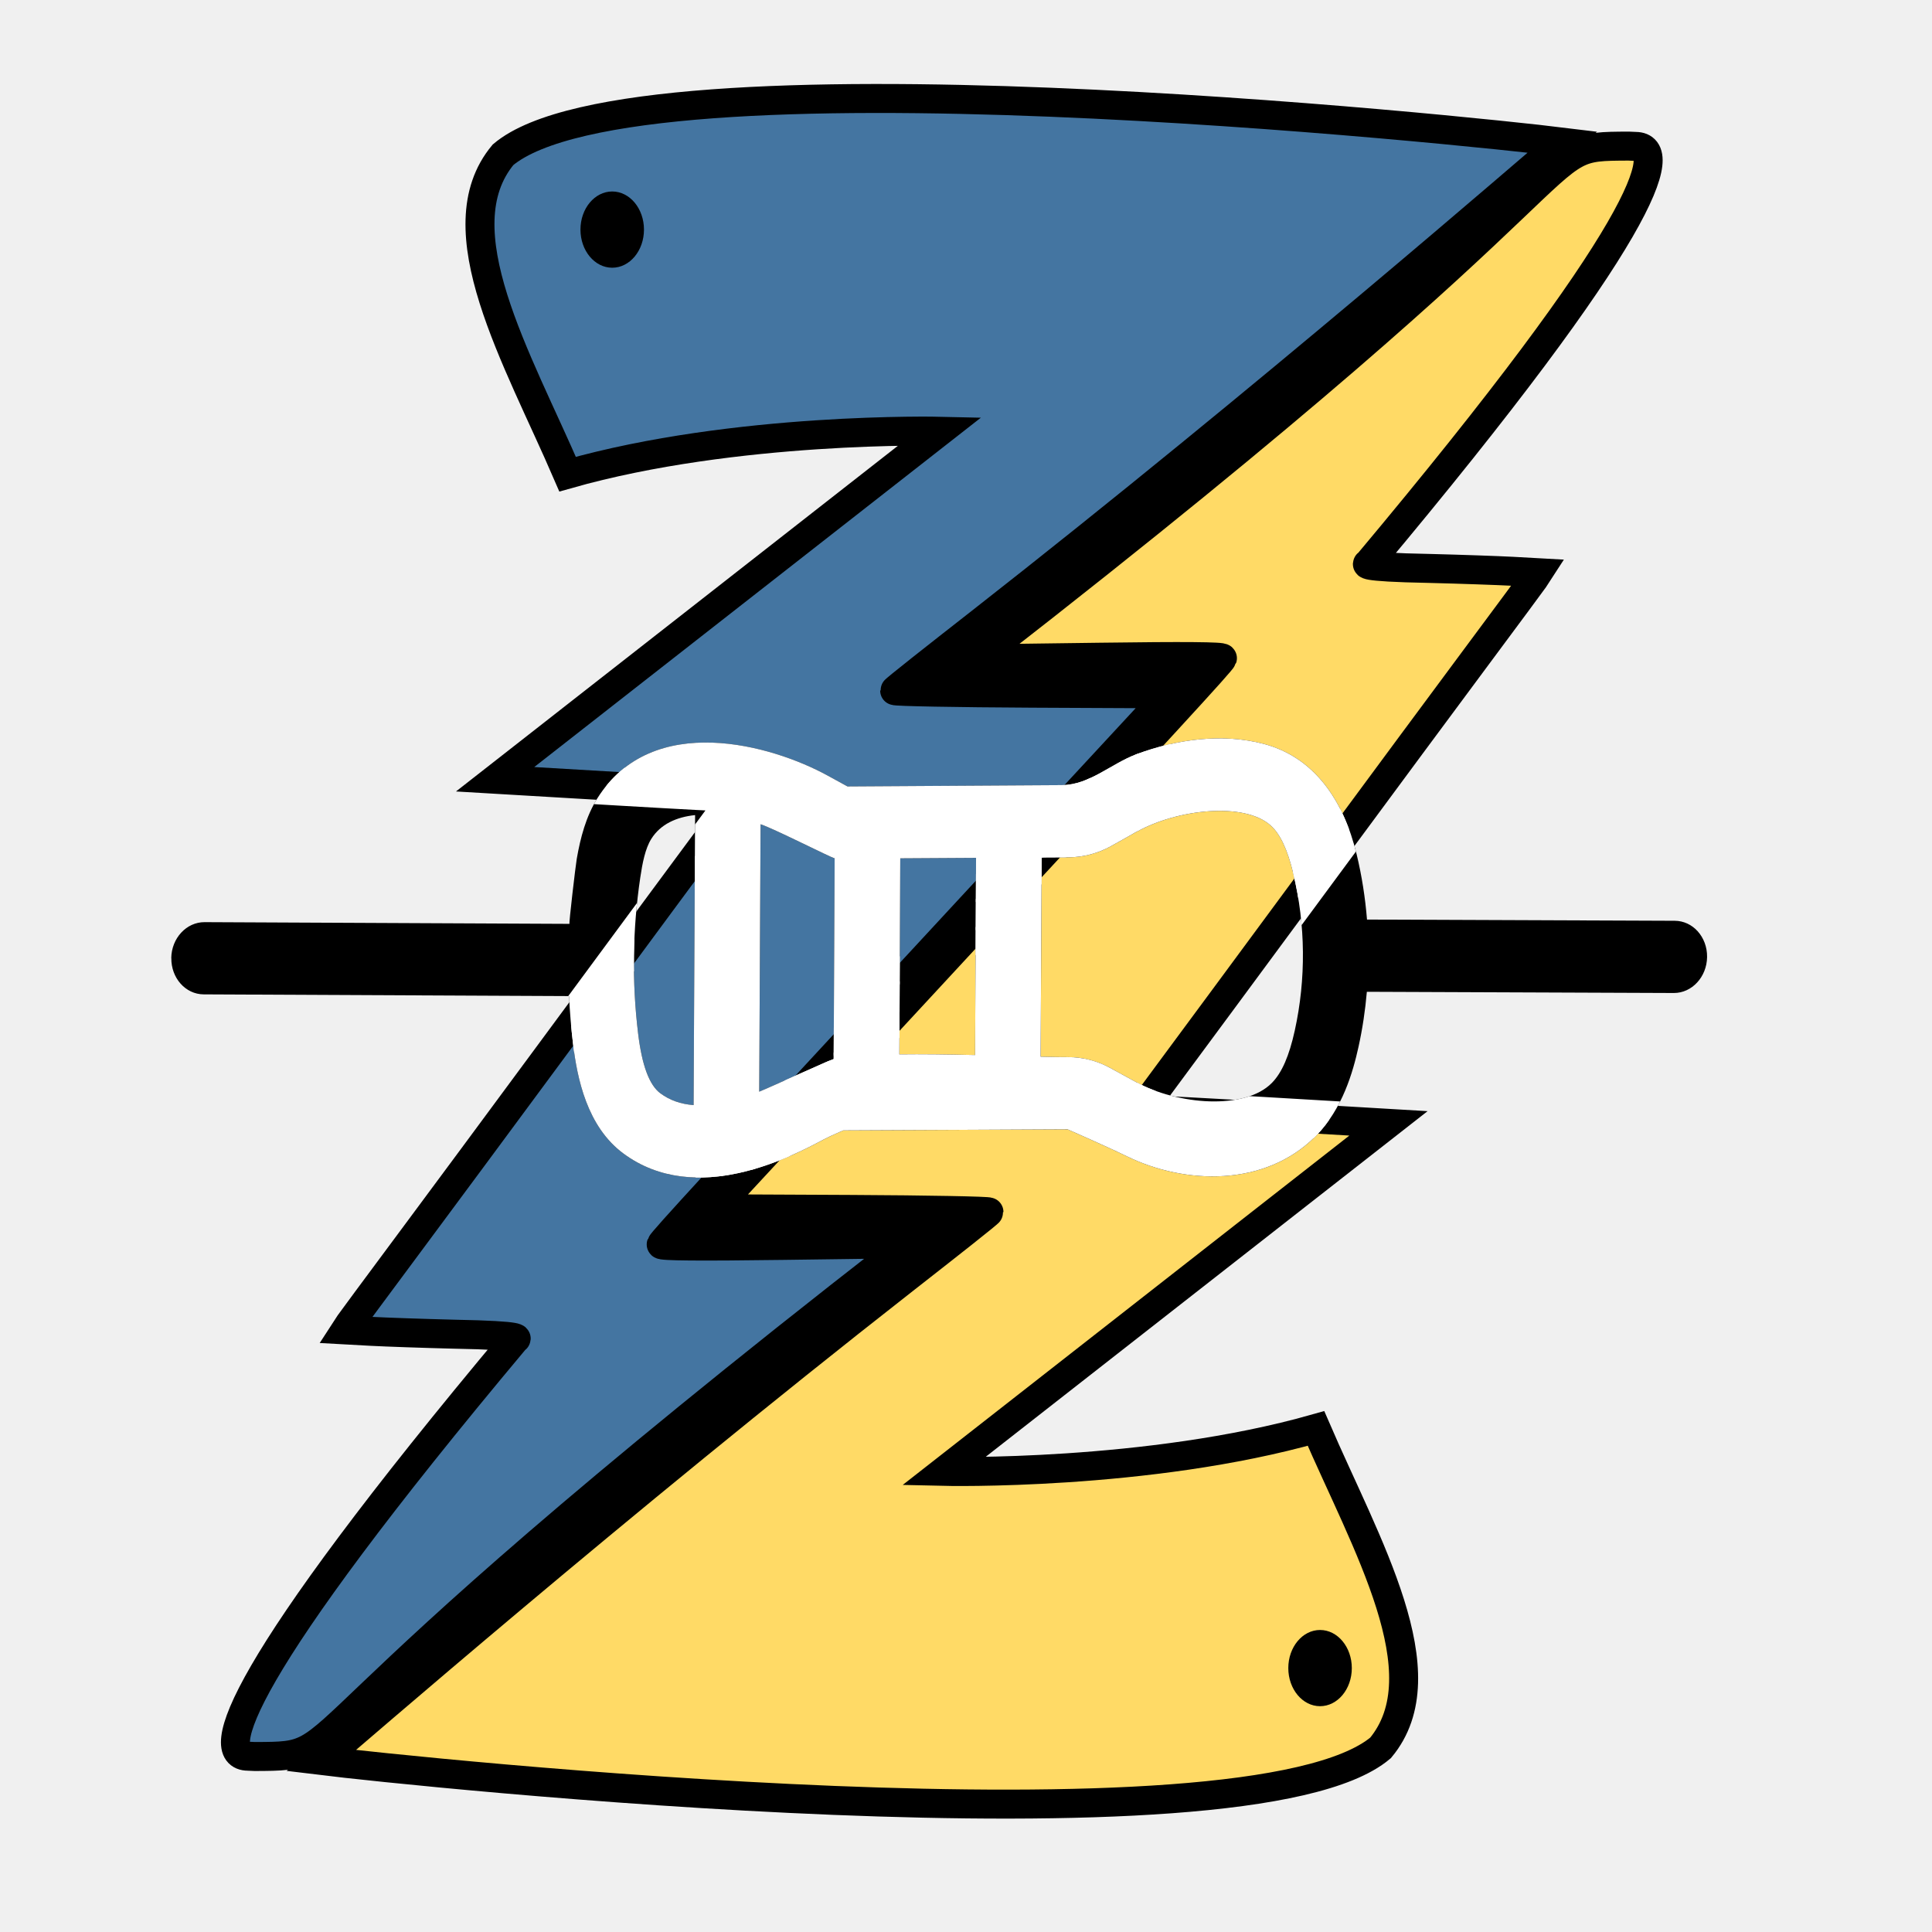
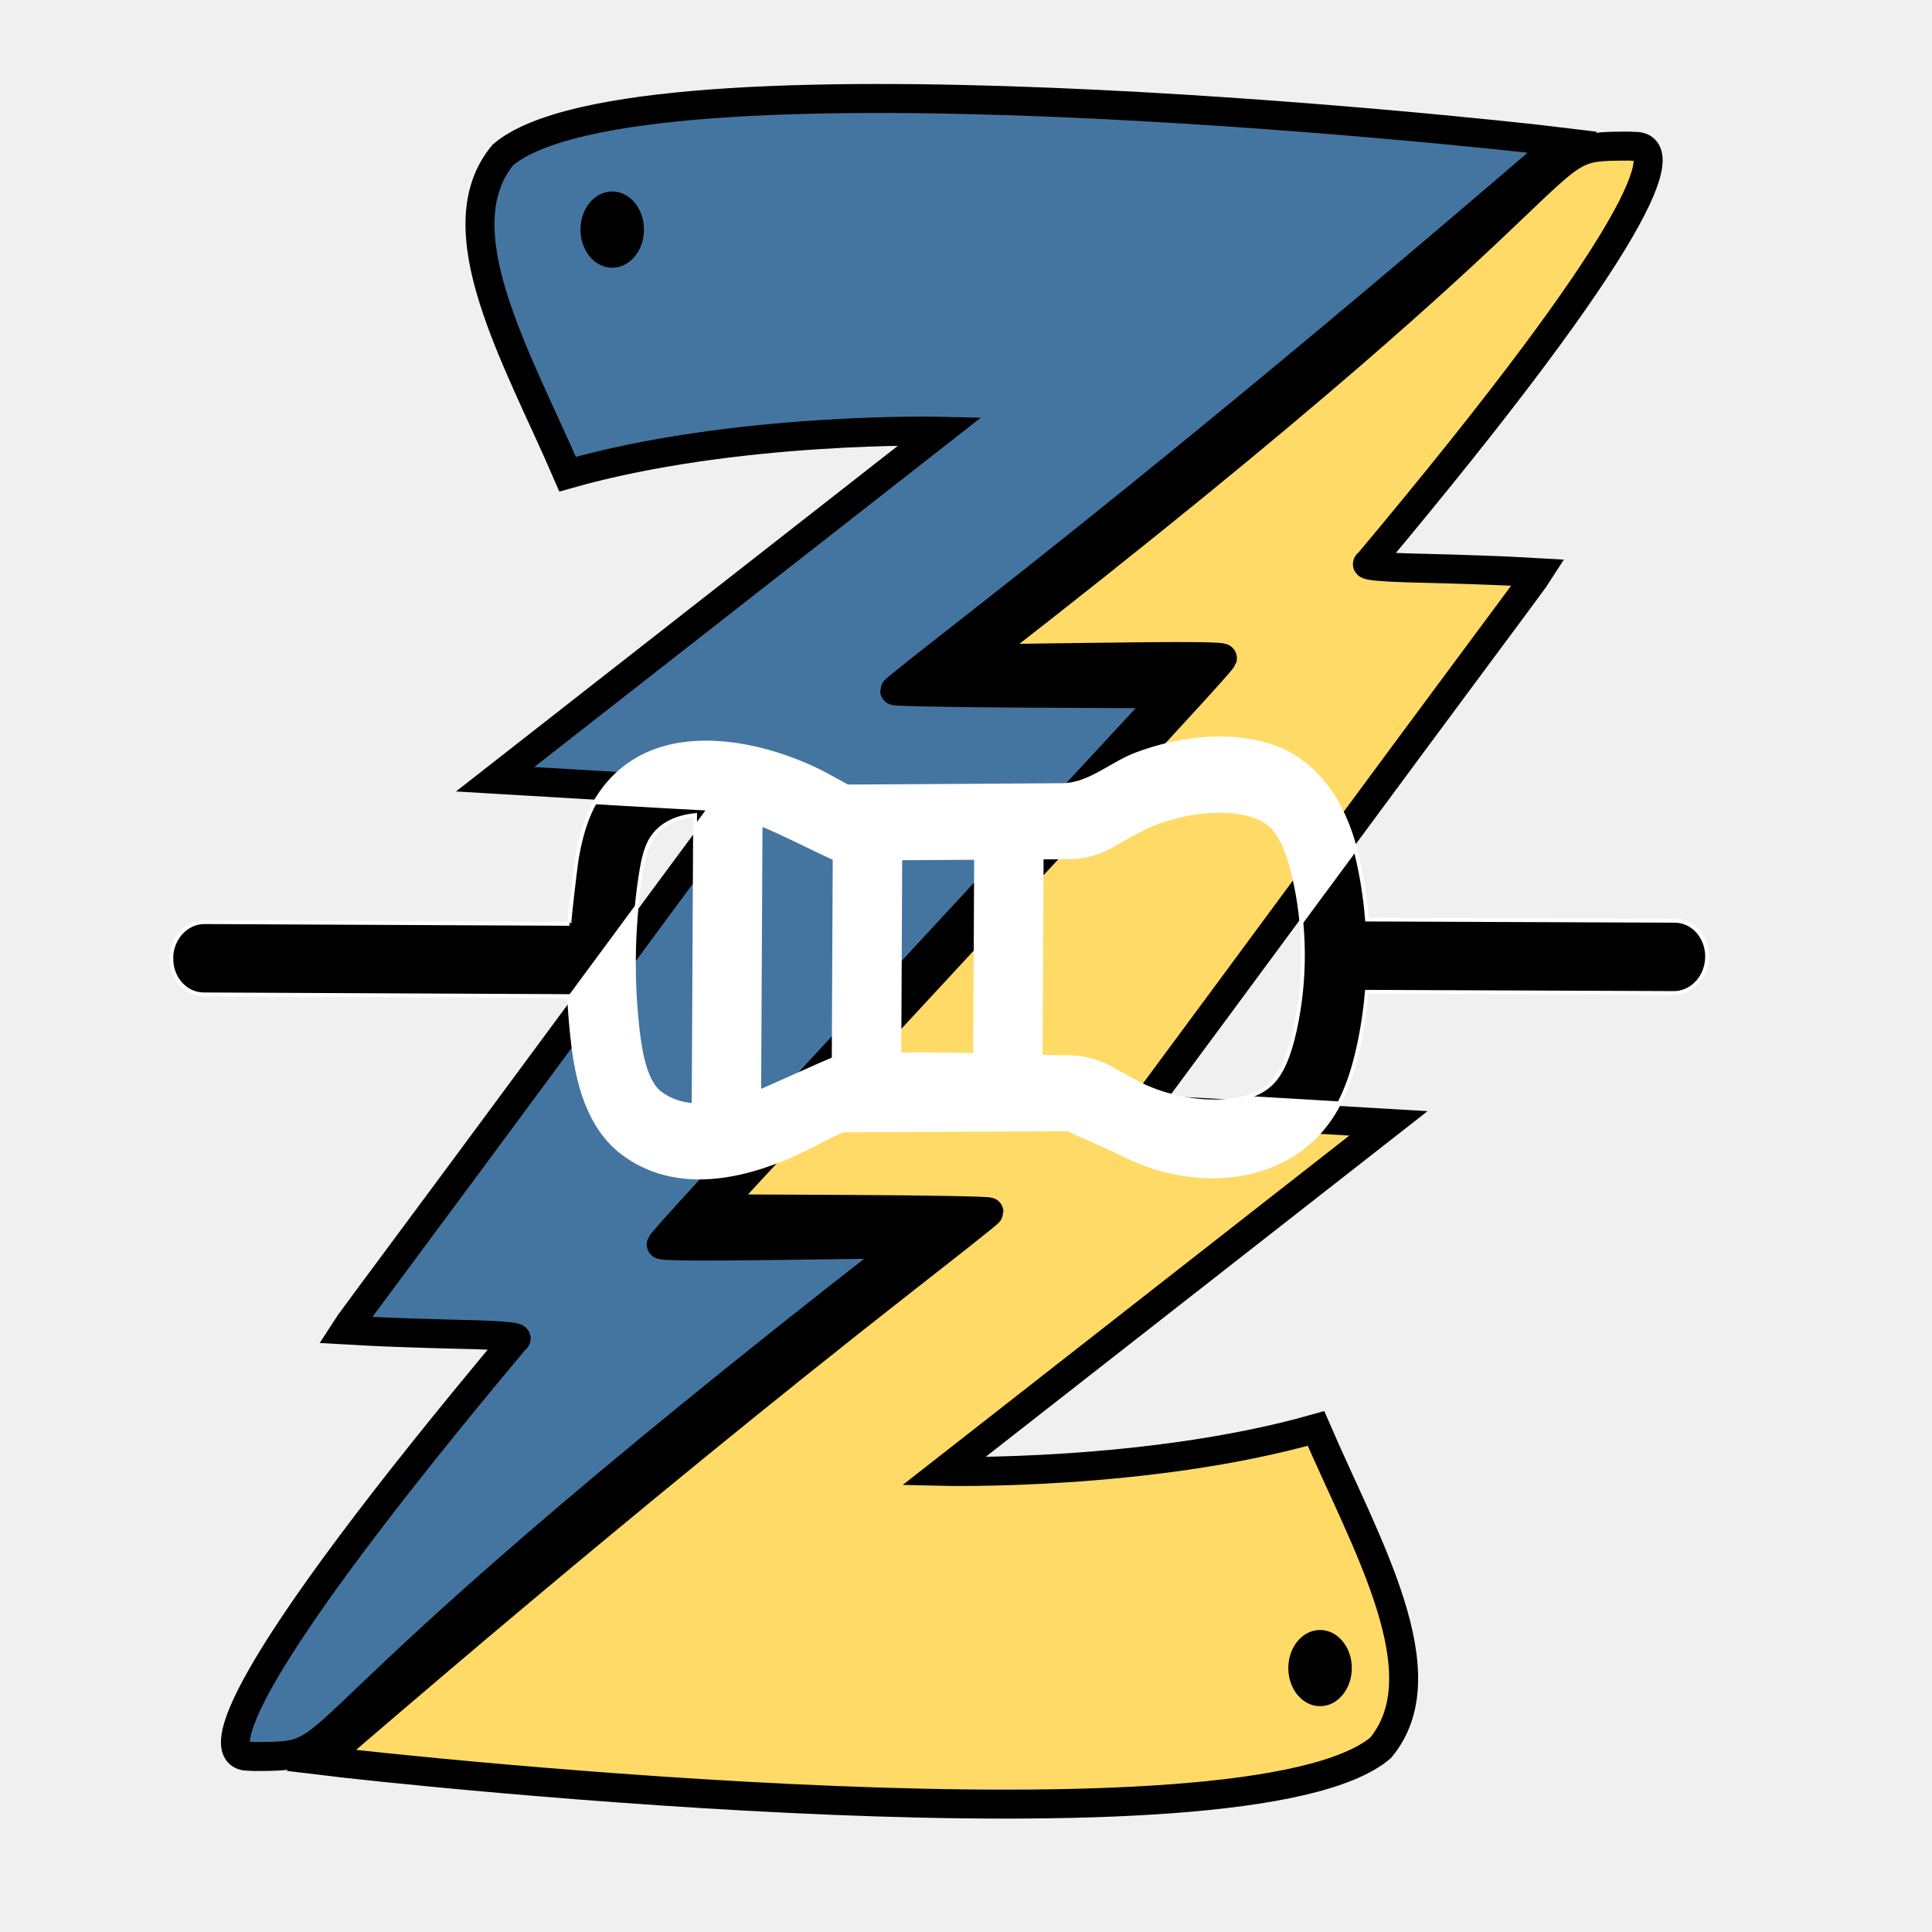
<svg xmlns="http://www.w3.org/2000/svg" width="2in" height="2in" viewBox="0 0 50.8 50.8" version="1.1" id="svg52">
  <defs id="defs46">
    <clipPath id="clipPath208" clipPathUnits="userSpaceOnUse">
      <path id="path206" d="M 0,846.442 H 846.442 V 0 H 0 Z" />
    </clipPath>
    <clipPath id="clipPath935-6" clipPathUnits="userSpaceOnUse">
      <path d="m 5.11,25.632 c -0.007,0.524 0.373,0.951 0.849,0.954 l 9.609,0.045 c 0.02,0.42 0.055,0.839 0.105,1.257 0.108,0.896 0.363,2.17 1.322,2.881 1.913,1.419 4.444,0.072 5.275,-0.371 0.156,-0.083 0.509,-0.235 0.509,-0.235 l 5.897,-0.028 c 0,0 1.052,0.461 1.561,0.71 1.537,0.75 3.628,0.803 4.951,-0.519 0.008,-0.008 0.016,-0.016 0.024,-0.024 0.693,-0.707 0.967,-1.672 1.114,-2.338 0.105,-0.476 0.177,-0.96 0.219,-1.446 l 8.071,0.032 c 0.476,0.002 0.868,-0.422 0.875,-0.946 0.004,-0.265 -0.092,-0.506 -0.249,-0.679 -0.153,-0.169 -0.365,-0.273 -0.601,-0.274 l -8.092,-0.032 c -0.047,-0.577 -0.136,-1.149 -0.271,-1.709 -0.341,-1.416 -1.108,-2.557 -2.444,-2.91 -1.088,-0.287 -2.285,-0.123 -3.341,0.27 -0.671,0.249 -1.236,0.809 -1.965,0.814 -0.463,0.004 -5.639,0.035 -5.639,0.035 -0.209,-0.115 -0.524,-0.287 -0.524,-0.287 -1.462,-0.801 -4.608,-1.706 -6.054,0.601 -0.297,0.474 -0.444,1.032 -0.541,1.59 -0.029,0.165 -0.211,1.709 -0.191,1.709 L 5.986,24.687 c -0.476,-0.002 -0.869,0.421 -0.876,0.946 z m 12.861,3.558 c -0.293,-0.218 -0.485,-0.732 -0.587,-1.574 -0.165,-1.361 -0.146,-2.74 0.056,-4.099 0.056,-0.379 0.13,-0.764 0.29,-1.019 0.243,-0.388 0.661,-0.575 1.152,-0.626 l -0.039,7.626 c -0.339,-0.026 -0.629,-0.128 -0.872,-0.309 z m 6.282,-1.028 0.024,-5.153 1.993,-0.012 -0.026,5.184 c -0.739,-0.017 -1.41,-0.026 -1.991,-0.018 z m 5.569,-5.476 c 0.364,-0.203 0.564,-0.314 0.684,-0.386 l 0.002,0.004 c 1.051,-0.585 2.812,-0.783 3.507,-0.16 0.253,0.227 0.443,0.631 0.597,1.271 0.323,1.341 0.336,2.766 0.038,4.121 -0.148,0.672 -0.339,1.11 -0.602,1.378 -0.706,0.72 -2.47,0.582 -3.574,-0.023 l -0.682,-0.373 c -0.341,-0.187 -0.724,-0.284 -1.106,-0.282 -0.173,0.001 -0.422,-0.003 -0.718,-0.011 l 0.027,-5.239 0.718,-0.004 c 0.383,-0.002 0.766,-0.105 1.109,-0.295 z m -7.271,0.322 -0.025,5.279 c -0.094,0.019 -1.657,0.737 -1.958,0.858 l 0.036,-7.032 c 0.353,0.116 1.856,0.881 1.946,0.895 z" id="path937-8" style="fill:#000000;fill-opacity:1;stroke:#434343;stroke-width:0;stroke-miterlimit:4;stroke-dasharray:none;stroke-opacity:1" />
    </clipPath>
  </defs>
  <g id="layer1">
    <g transform="translate(-0.6054171,-0.4403034)" id="g33">
      <g id="g24">
        <path style="fill:#4475a1;fill-opacity:1;stroke:#000000;stroke-width:0.762;stroke-miterlimit:4;stroke-dasharray:none;stroke-opacity:1" d="m 7.126,46.618 c -0.915,-0.005 -0.331,-2.183 7.031,-10.967 0,0 0.333,-0.094 -1.625,-0.13 -0.806,-0.02 -1.775,-0.054 -2.154,-0.074 l -0.688,-0.038 0.115,-0.177 c 0.063,-0.097 2.424,-3.261 5.219,-7.05 5.083,-6.892 5.094,-6.881 5.083,-6.892 -0.011,-0.011 0.406,0.046 -3.228,-0.168 l -3.255,-0.192 11.699,-9.151 c 0,0 -5.372,-0.127 -9.793,1.129 C 14.218,9.864 12.207,6.461 13.833,4.509 17.341,1.554 39.369,3.891 41.683,4.176 40.972,4.775 33.977,10.866 26.377,16.813 c -1.146,0.896 -2.246,1.76 -2.247,1.787 -5.29e-4,0.027 1.62,0.057 3.602,0.067 l 3.603,0.017 -5.415,5.847 c -6.487,7.004 -7.897,8.538 -7.929,8.63 -0.017,0.047 0.991,0.056 3.207,0.026 l 3.232,-0.043 -0.2,0.173 C 7.126,46.618 10.092,46.615 7.308,46.626 Z" id="path1236-8-5" />
        <path d="M 17.538,6.477 A 0.835,1.002 0 0 1 16.703,7.48 0.835,1.002 0 0 1 15.868,6.477 0.835,1.002 0 0 1 16.703,5.475 0.835,1.002 0 0 1 17.538,6.477" style="fill:#000000;fill-opacity:1;fill-rule:evenodd;stroke-width:0.265" id="path3228" />
        <path id="path1236-8-5-1" d="m 43.612,4.29 c 0.915,0.005 0.331,2.183 -7.031,10.967 0,0 -0.333,0.094 1.625,0.13 0.806,0.02 1.775,0.054 2.154,0.074 l 0.688,0.038 -0.115,0.177 c -0.063,0.097 -2.424,3.261 -5.219,7.05 -5.083,6.892 -5.094,6.881 -5.083,6.892 0.011,0.011 -0.406,-0.046 3.228,0.168 l 3.255,0.192 -11.699,9.151 c 0,0 5.372,0.127 9.793,-1.129 1.312,3.043 3.323,6.446 1.698,8.399 -3.508,2.955 -25.536,0.617 -27.85,0.333 0.711,-0.599 7.706,-6.69 15.306,-12.637 1.146,-0.896 2.246,-1.76 2.247,-1.787 5.29e-4,-0.027 -1.62,-0.057 -3.602,-0.067 l -3.603,-0.017 5.415,-5.847 c 6.487,-7.004 7.897,-8.538 7.929,-8.63 0.017,-0.047 -0.991,-0.056 -3.207,-0.026 l -3.232,0.043 0.2,-0.173 C 43.612,4.29 40.646,4.293 43.43,4.282 Z" style="fill:#ffda66;fill-opacity:1;stroke:#000000;stroke-width:0.762;stroke-miterlimit:4;stroke-dasharray:none;stroke-opacity:1" />
        <path d="m 36.15,44.301 a 0.835,1.002 0 0 1 -0.835,1.002 0.835,1.002 0 0 1 -0.835,-1.002 0.835,1.002 0 0 1 0.835,-1.002 0.835,1.002 0 0 1 0.835,1.002" style="fill:#000000;fill-opacity:1;fill-rule:evenodd;stroke-width:0.265" id="path3228-2" />
      </g>
      <path d="m 18.972,32.495 h 6.26 v 0.148 h -6.26 z" style="fill:#050400;fill-opacity:1;fill-rule:evenodd;stroke:#000000;stroke-width:0.813;stroke-miterlimit:4;stroke-dasharray:none;stroke-opacity:1" id="rect3300" />
      <path d="m 25.181,18.158 h 6.502 v 0.144 h -6.502 z" style="fill:#050400;fill-opacity:1;fill-rule:evenodd;stroke:#000000;stroke-width:0.817;stroke-miterlimit:4;stroke-dasharray:none;stroke-opacity:1" id="rect3300-4" />
    </g>
-     <path d="m 4.505,25.192 c -0.007,0.524 0.373,0.951 0.849,0.954 l 9.609,0.045 c 0.02,0.42 0.055,0.839 0.105,1.257 0.108,0.896 0.363,2.17 1.322,2.881 1.913,1.419 4.444,0.072 5.275,-0.371 0.156,-0.083 0.509,-0.235 0.509,-0.235 l 5.897,-0.028 c 0,0 1.052,0.461 1.561,0.71 1.537,0.75 3.628,0.803 4.951,-0.519 0.008,-0.008 0.016,-0.016 0.024,-0.024 0.693,-0.707 0.967,-1.672 1.114,-2.338 0.105,-0.476 0.177,-0.96 0.219,-1.446 l 8.071,0.032 c 0.476,0.002 0.868,-0.422 0.875,-0.946 0.004,-0.265 -0.092,-0.506 -0.249,-0.679 -0.153,-0.169 -0.365,-0.273 -0.601,-0.274 l -8.092,-0.032 c -0.047,-0.577 -0.136,-1.149 -0.271,-1.709 -0.341,-1.416 -1.108,-2.557 -2.444,-2.91 -1.088,-0.287 -2.285,-0.123 -3.341,0.27 -0.671,0.249 -1.236,0.809 -1.965,0.814 -0.463,0.004 -5.639,0.035 -5.639,0.035 -0.209,-0.115 -0.524,-0.287 -0.524,-0.287 -1.462,-0.801 -4.608,-1.706 -6.054,0.601 -0.297,0.474 -0.444,1.032 -0.541,1.59 -0.029,0.165 -0.211,1.709 -0.191,1.709 l -9.595,-0.045 c -0.476,-0.002 -0.869,0.421 -0.876,0.946 z m 12.861,3.558 c -0.293,-0.218 -0.485,-0.732 -0.587,-1.574 -0.165,-1.361 -0.146,-2.74 0.056,-4.099 0.056,-0.379 0.13,-0.764 0.29,-1.019 0.243,-0.388 0.661,-0.575 1.152,-0.626 l -0.039,7.626 c -0.339,-0.026 -0.629,-0.128 -0.872,-0.309 z m 6.282,-1.028 0.024,-5.153 1.993,-0.012 -0.026,5.184 c -0.739,-0.017 -1.41,-0.026 -1.991,-0.018 z m 5.569,-5.476 c 0.364,-0.203 0.564,-0.314 0.684,-0.386 l 0.002,0.004 c 1.051,-0.585 2.812,-0.783 3.507,-0.16 0.253,0.227 0.443,0.631 0.597,1.271 0.323,1.341 0.336,2.766 0.038,4.121 -0.148,0.672 -0.339,1.11 -0.602,1.378 -0.706,0.72 -2.47,0.582 -3.574,-0.023 l -0.682,-0.373 c -0.341,-0.187 -0.724,-0.284 -1.106,-0.282 -0.173,0.001 -0.422,-0.003 -0.718,-0.011 l 0.027,-5.239 0.718,-0.004 c 0.383,-0.002 0.766,-0.105 1.109,-0.295 z m -7.271,0.322 -0.025,5.279 c -0.094,0.019 -1.657,0.737 -1.958,0.858 l 0.036,-7.032 c 0.353,0.116 1.856,0.881 1.946,0.895 z" id="XMLID_639_" style="fill:#000000;fill-opacity:1;stroke:#434343;stroke-width:0;stroke-miterlimit:4;stroke-dasharray:none;stroke-opacity:1" />
+     <path d="m 4.505,25.192 c -0.007,0.524 0.373,0.951 0.849,0.954 l 9.609,0.045 c 0.02,0.42 0.055,0.839 0.105,1.257 0.108,0.896 0.363,2.17 1.322,2.881 1.913,1.419 4.444,0.072 5.275,-0.371 0.156,-0.083 0.509,-0.235 0.509,-0.235 l 5.897,-0.028 c 0,0 1.052,0.461 1.561,0.71 1.537,0.75 3.628,0.803 4.951,-0.519 0.008,-0.008 0.016,-0.016 0.024,-0.024 0.693,-0.707 0.967,-1.672 1.114,-2.338 0.105,-0.476 0.177,-0.96 0.219,-1.446 l 8.071,0.032 c 0.476,0.002 0.868,-0.422 0.875,-0.946 0.004,-0.265 -0.092,-0.506 -0.249,-0.679 -0.153,-0.169 -0.365,-0.273 -0.601,-0.274 l -8.092,-0.032 c -0.047,-0.577 -0.136,-1.149 -0.271,-1.709 -0.341,-1.416 -1.108,-2.557 -2.444,-2.91 -1.088,-0.287 -2.285,-0.123 -3.341,0.27 -0.671,0.249 -1.236,0.809 -1.965,0.814 -0.463,0.004 -5.639,0.035 -5.639,0.035 -0.209,-0.115 -0.524,-0.287 -0.524,-0.287 -1.462,-0.801 -4.608,-1.706 -6.054,0.601 -0.297,0.474 -0.444,1.032 -0.541,1.59 -0.029,0.165 -0.211,1.709 -0.191,1.709 l -9.595,-0.045 c -0.476,-0.002 -0.869,0.421 -0.876,0.946 z m 12.861,3.558 c -0.293,-0.218 -0.485,-0.732 -0.587,-1.574 -0.165,-1.361 -0.146,-2.74 0.056,-4.099 0.056,-0.379 0.13,-0.764 0.29,-1.019 0.243,-0.388 0.661,-0.575 1.152,-0.626 l -0.039,7.626 c -0.339,-0.026 -0.629,-0.128 -0.872,-0.309 z m 6.282,-1.028 0.024,-5.153 1.993,-0.012 -0.026,5.184 c -0.739,-0.017 -1.41,-0.026 -1.991,-0.018 z m 5.569,-5.476 c 0.364,-0.203 0.564,-0.314 0.684,-0.386 l 0.002,0.004 c 1.051,-0.585 2.812,-0.783 3.507,-0.16 0.253,0.227 0.443,0.631 0.597,1.271 0.323,1.341 0.336,2.766 0.038,4.121 -0.148,0.672 -0.339,1.11 -0.602,1.378 -0.706,0.72 -2.47,0.582 -3.574,-0.023 l -0.682,-0.373 c -0.341,-0.187 -0.724,-0.284 -1.106,-0.282 -0.173,0.001 -0.422,-0.003 -0.718,-0.011 l 0.027,-5.239 0.718,-0.004 c 0.383,-0.002 0.766,-0.105 1.109,-0.295 z m -7.271,0.322 -0.025,5.279 c -0.094,0.019 -1.657,0.737 -1.958,0.858 l 0.036,-7.032 c 0.353,0.116 1.856,0.881 1.946,0.895 z" id="XMLID_639_" style="fill:#000000;fill-opacity:1;stroke:#ffffff;stroke-width:0.1;stroke-miterlimit:4;stroke-dasharray:none;stroke-opacity:1" />
    <g style="fill:#ffffff;fill-opacity:1;stroke:#ffffff;stroke-width:1;stroke-miterlimit:4;stroke-dasharray:none;stroke-opacity:1" clip-path="url(#clipPath935-6)" transform="translate(-0.605417,-0.440303)" id="g33-3">
      <g style="fill:#ffffff;fill-opacity:1;stroke:#ffffff;stroke-width:1;stroke-miterlimit:4;stroke-dasharray:none;stroke-opacity:1" id="g24-7">
        <path style="fill:#ffffff;fill-opacity:1;stroke:#ffffff;stroke-width:1;stroke-miterlimit:4;stroke-dasharray:none;stroke-opacity:1" d="m 7.126,46.618 c -0.915,-0.005 -0.331,-2.183 7.031,-10.967 0,0 0.333,-0.094 -1.625,-0.13 -0.806,-0.02 -1.775,-0.054 -2.154,-0.074 l -0.688,-0.038 0.115,-0.177 c 0.063,-0.097 2.424,-3.261 5.219,-7.05 5.083,-6.892 5.094,-6.881 5.083,-6.892 -0.011,-0.011 0.406,0.046 -3.228,-0.168 l -3.255,-0.192 11.699,-9.151 c 0,0 -5.372,-0.127 -9.793,1.129 C 14.218,9.864 12.207,6.461 13.833,4.509 17.341,1.554 39.369,3.891 41.683,4.176 40.972,4.775 33.977,10.866 26.377,16.813 c -1.146,0.896 -2.246,1.76 -2.247,1.787 -5.29e-4,0.027 1.62,0.057 3.602,0.067 l 3.603,0.017 -5.415,5.847 c -6.487,7.004 -7.897,8.538 -7.929,8.63 -0.017,0.047 0.991,0.056 3.207,0.026 l 3.232,-0.043 -0.2,0.173 C 7.126,46.618 10.092,46.615 7.308,46.626 Z" id="path1236-8-5-9" />
        <path d="M 17.538,6.477 A 0.835,1.002 0 0 1 16.703,7.48 0.835,1.002 0 0 1 15.868,6.477 0.835,1.002 0 0 1 16.703,5.475 0.835,1.002 0 0 1 17.538,6.477" style="fill:#ffffff;fill-opacity:1;fill-rule:evenodd;stroke:#ffffff;stroke-width:1;stroke-miterlimit:4;stroke-dasharray:none;stroke-opacity:1" id="path3228-0" />
        <path id="path1236-8-5-1-3" d="m 43.612,4.29 c 0.915,0.005 0.331,2.183 -7.031,10.967 0,0 -0.333,0.094 1.625,0.13 0.806,0.02 1.775,0.054 2.154,0.074 l 0.688,0.038 -0.115,0.177 c -0.063,0.097 -2.424,3.261 -5.219,7.05 -5.083,6.892 -5.094,6.881 -5.083,6.892 0.011,0.011 -0.406,-0.046 3.228,0.168 l 3.255,0.192 -11.699,9.151 c 0,0 5.372,0.127 9.793,-1.129 1.312,3.043 3.323,6.446 1.698,8.399 -3.508,2.955 -25.536,0.617 -27.85,0.333 0.711,-0.599 7.706,-6.69 15.306,-12.637 1.146,-0.896 2.246,-1.76 2.247,-1.787 5.29e-4,-0.027 -1.62,-0.057 -3.602,-0.067 l -3.603,-0.017 5.415,-5.847 c 6.487,-7.004 7.897,-8.538 7.929,-8.63 0.017,-0.047 -0.991,-0.056 -3.207,-0.026 l -3.232,0.043 0.2,-0.173 C 43.612,4.29 40.646,4.293 43.43,4.282 Z" style="fill:#ffffff;fill-opacity:1;stroke:#ffffff;stroke-width:1;stroke-miterlimit:4;stroke-dasharray:none;stroke-opacity:1" />
        <path d="m 36.15,44.301 a 0.835,1.002 0 0 1 -0.835,1.002 0.835,1.002 0 0 1 -0.835,-1.002 0.835,1.002 0 0 1 0.835,-1.002 0.835,1.002 0 0 1 0.835,1.002" style="fill:#ffffff;fill-opacity:1;fill-rule:evenodd;stroke:#ffffff;stroke-width:1;stroke-miterlimit:4;stroke-dasharray:none;stroke-opacity:1" id="path3228-2-5" />
      </g>
      <path d="m 18.972,32.495 h 6.26 v 0.148 h -6.26 z" style="fill:#ffffff;fill-opacity:1;fill-rule:evenodd;stroke:#ffffff;stroke-width:1;stroke-miterlimit:4;stroke-dasharray:none;stroke-opacity:1" id="rect3300-1" />
      <path d="m 25.181,18.158 h 6.502 v 0.144 h -6.502 z" style="fill:#ffffff;fill-opacity:1;fill-rule:evenodd;stroke:#ffffff;stroke-width:1;stroke-miterlimit:4;stroke-dasharray:none;stroke-opacity:1" id="rect3300-4-0" />
    </g>
  </g>
</svg>
